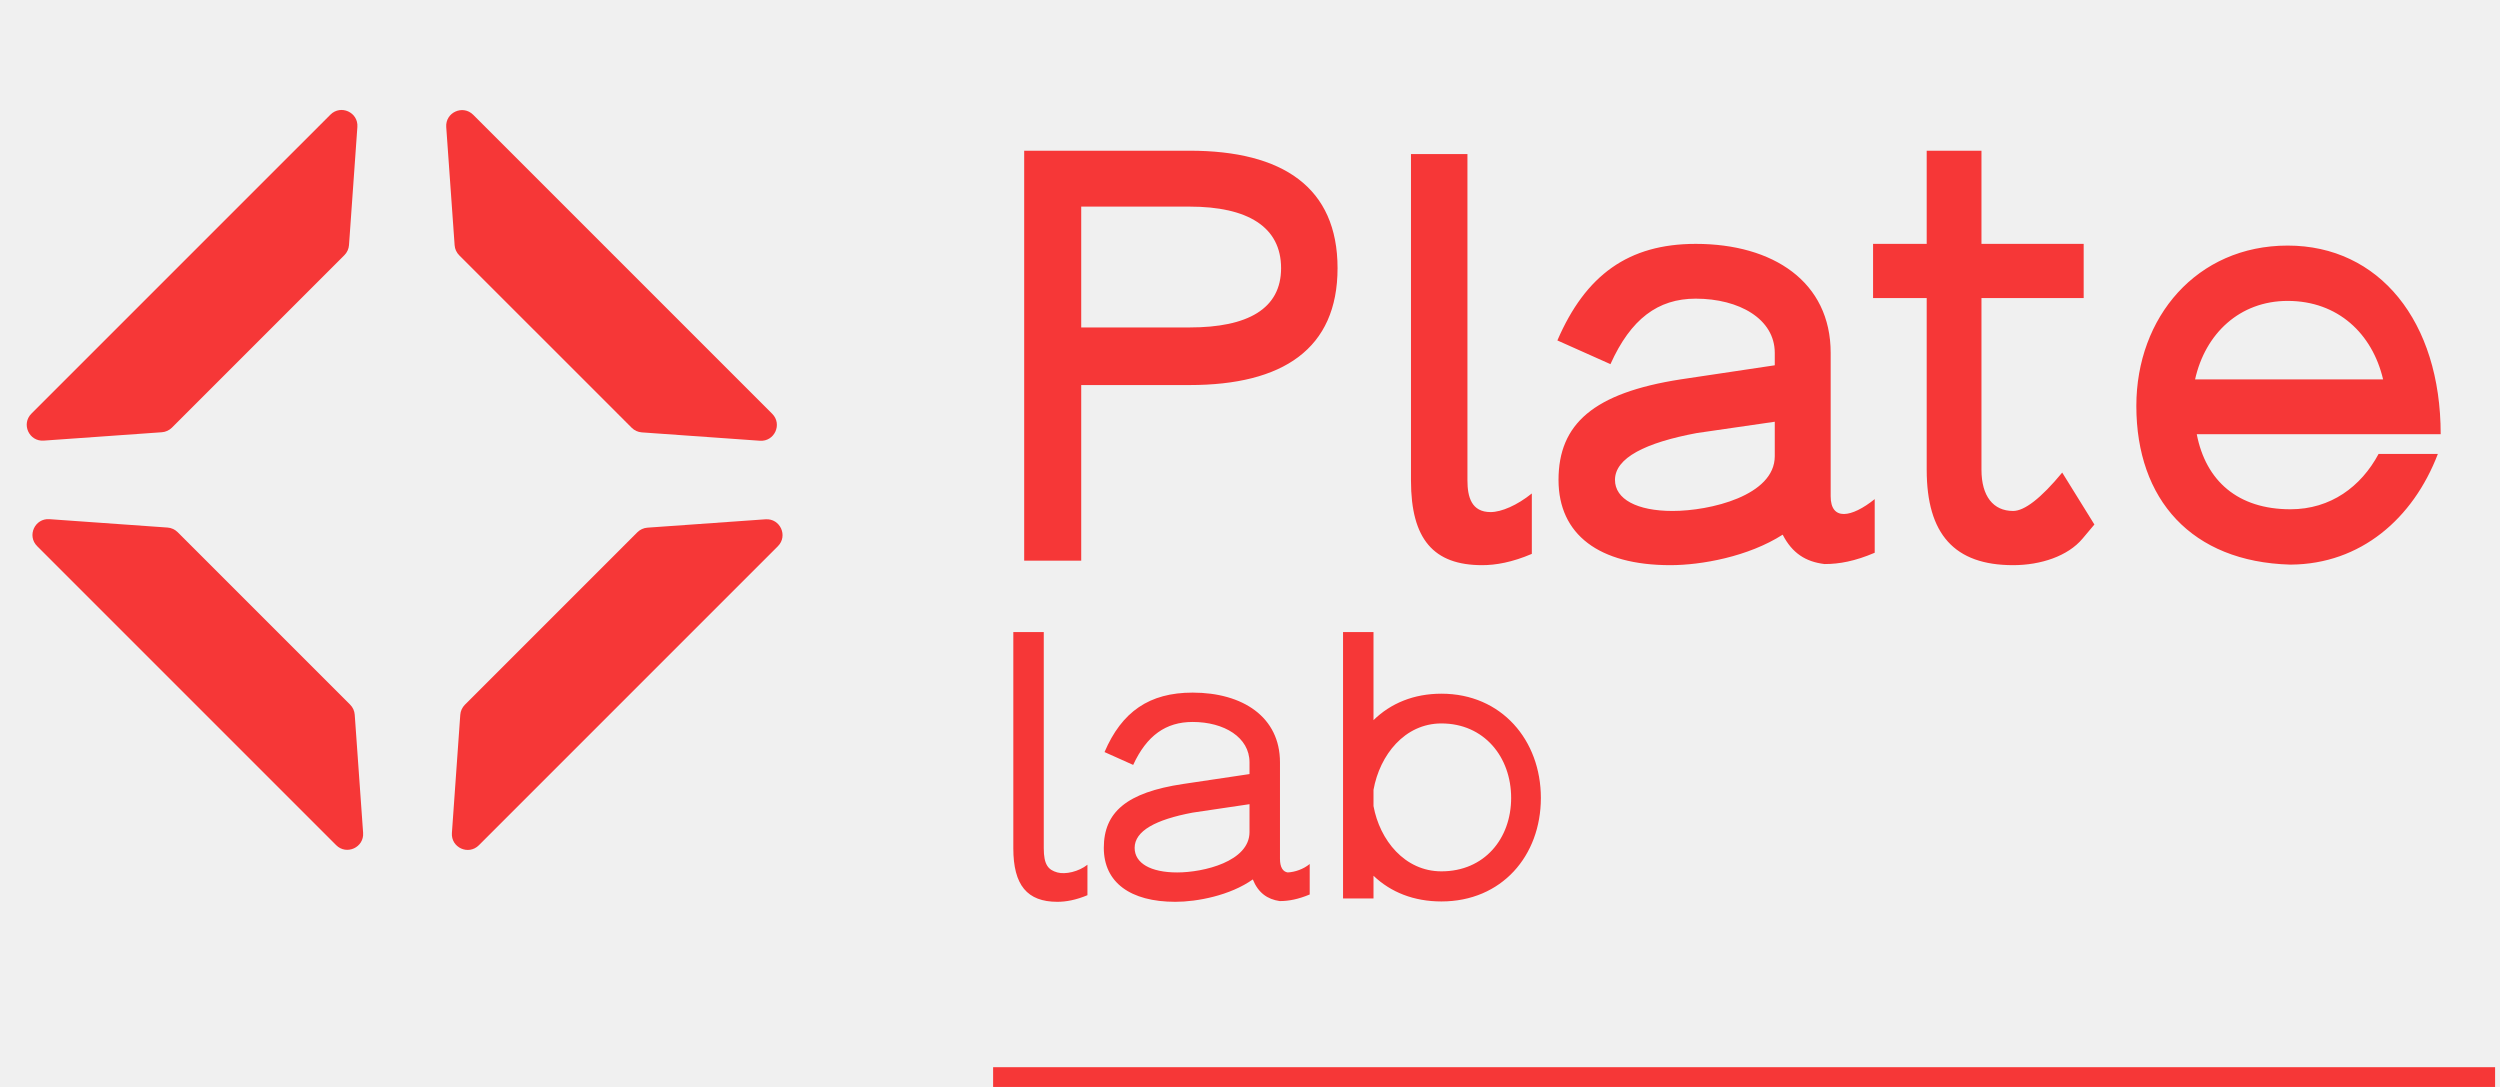
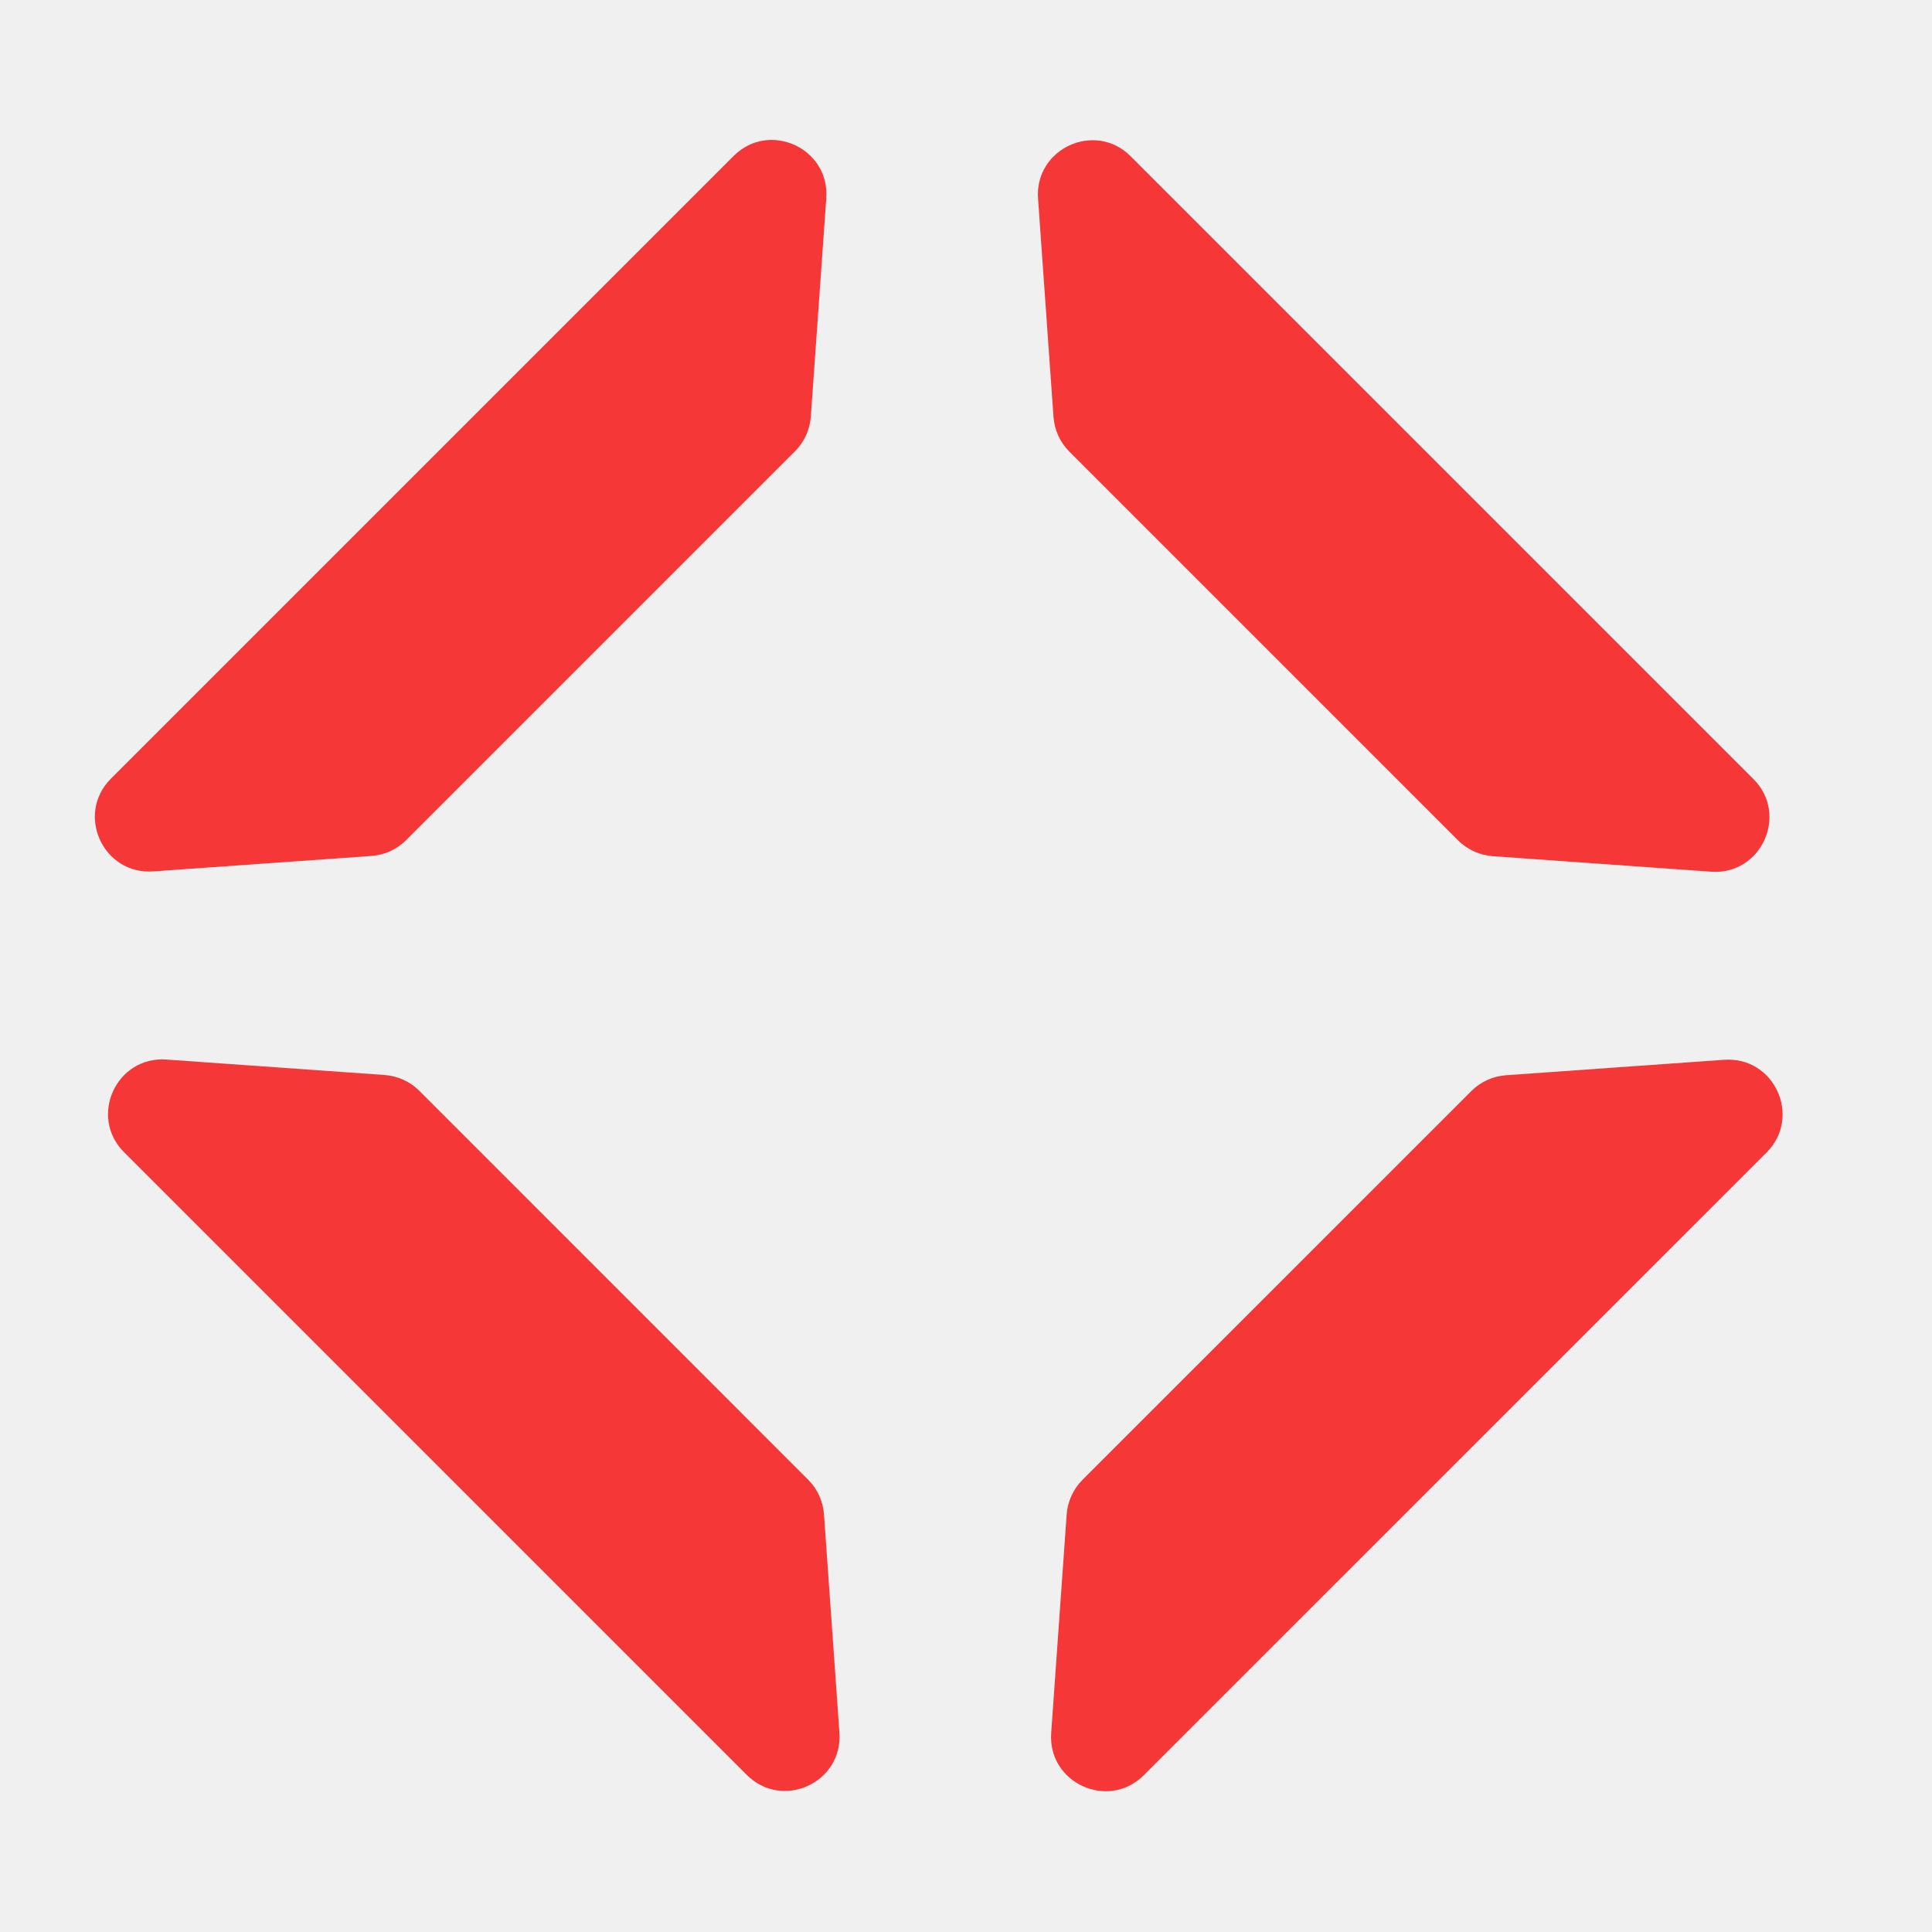
- <svg xmlns="http://www.w3.org/2000/svg" width="138" height="60" viewBox="0 0 138 60" fill="none">
-   <g clip-path="url(#clip0_2178_3200)">
-     <path d="M25.407 39.459C25.422 39.249 25.512 39.052 25.66 38.903L35.183 29.38C35.332 29.232 35.529 29.142 35.739 29.127L42.26 28.665C43.066 28.608 43.51 29.581 42.939 30.152L26.432 46.659C25.861 47.23 24.887 46.786 24.945 45.98L25.407 39.459Z" fill="#F63737" />
-     <path d="M35.426 23.867C35.217 23.852 35.02 23.762 34.871 23.614L25.348 14.091C25.199 13.942 25.109 13.745 25.095 13.535L24.632 7.014C24.575 6.208 25.549 5.764 26.12 6.335L42.626 22.842C43.197 23.413 42.753 24.387 41.947 24.329L35.426 23.867Z" fill="#F63737" />
-     <path d="M19.265 13.528C19.25 13.738 19.16 13.935 19.012 14.083L9.489 23.607C9.34 23.755 9.143 23.845 8.933 23.86L2.412 24.322C1.606 24.379 1.162 23.406 1.733 22.834L18.24 6.328C18.811 5.757 19.784 6.201 19.727 7.007L19.265 13.528Z" fill="#F63737" />
-     <path d="M9.249 29.121C9.459 29.136 9.656 29.226 9.805 29.374L19.328 38.897C19.477 39.046 19.567 39.243 19.581 39.453L20.044 45.974C20.101 46.779 19.127 47.224 18.556 46.653L2.049 30.146C1.478 29.575 1.923 28.601 2.728 28.658L9.249 29.121Z" fill="#F63737" />
-   </g>
-   <path d="M59.683 21.255V30.948H56.535V8.319H65.667C70.81 8.319 73.833 10.345 73.833 14.803C73.833 19.26 70.81 21.255 65.667 21.255H59.683ZM65.667 11.405H59.683V18.075H65.667C68.877 18.075 70.716 17.047 70.716 14.803C70.716 12.527 68.877 11.405 65.667 11.405ZM81.814 31.197C79.133 31.197 77.886 29.764 77.886 26.522V8.506H81.003V26.522C81.003 27.426 81.222 28.267 82.281 28.267C82.874 28.267 83.746 27.893 84.557 27.239V30.574C83.466 31.041 82.562 31.197 81.814 31.197ZM103.484 27.551V30.512C102.393 30.979 101.52 31.135 100.741 31.135H100.71C99.681 31.01 98.933 30.543 98.404 29.514C96.502 30.73 93.915 31.197 92.201 31.197C88.274 31.197 86.03 29.514 86.03 26.491C86.03 23.405 87.962 21.691 92.762 20.943L97.967 20.164V19.478C97.967 17.608 96.004 16.486 93.604 16.486C91.515 16.486 90.019 17.608 88.897 20.101L85.967 18.792C87.526 15.177 89.894 13.462 93.604 13.462C97.874 13.462 101.053 15.551 101.053 19.478V27.395C101.053 28.766 102.206 28.579 103.484 27.551ZM97.967 25.182V23.28L93.666 23.904C90.83 24.434 89.147 25.275 89.147 26.491C89.147 27.551 90.362 28.205 92.326 28.205C94.383 28.205 97.967 27.364 97.967 25.182ZM111.122 31.197C107.881 31.197 106.354 29.483 106.354 25.93V16.454H103.393V13.462H106.354V8.319H109.377V13.462H115.019V16.454H109.377V25.93C109.377 27.395 110.032 28.205 111.122 28.205C111.746 28.205 112.65 27.519 113.834 26.086L115.611 28.953L114.956 29.732C114.146 30.699 112.65 31.197 111.122 31.197ZM126.435 28.112C128.648 28.112 130.331 26.865 131.298 25.057H134.57C133.199 28.642 130.3 31.135 126.467 31.166H126.404C120.981 31.01 117.926 27.582 117.926 22.408C117.926 17.514 121.261 13.556 126.279 13.556C131.329 13.556 134.726 17.732 134.726 23.966H121.261C121.76 26.553 123.537 28.112 126.435 28.112ZM126.279 16.61C123.63 16.61 121.729 18.418 121.168 20.943H131.547C130.955 18.418 129.054 16.61 126.279 16.61Z" fill="#F63737" />
-   <path d="M58.366 49.78C56.705 49.78 55.935 48.868 55.935 46.822V34.889H57.616V46.822C57.616 47.733 57.859 48.017 58.366 48.159C58.812 48.281 59.541 48.118 60.027 47.733V49.415C59.399 49.678 58.852 49.78 58.366 49.78ZM72.296 47.693V49.375C71.668 49.638 71.141 49.739 70.655 49.739H70.634C69.966 49.638 69.459 49.294 69.155 48.544C67.899 49.435 66.076 49.78 64.88 49.78C62.389 49.78 60.93 48.706 60.93 46.802C60.93 44.836 62.186 43.742 65.306 43.276L68.973 42.729V42.081C68.973 40.703 67.575 39.852 65.833 39.852C64.354 39.852 63.3 40.602 62.551 42.223L60.97 41.514C61.923 39.285 63.442 38.232 65.833 38.232C68.588 38.232 70.655 39.569 70.655 42.081V47.409C70.655 47.875 70.817 48.118 71.08 48.159C71.485 48.139 71.951 47.977 72.296 47.693ZM68.973 45.93V44.391L65.833 44.857C63.786 45.242 62.632 45.87 62.632 46.802C62.632 47.653 63.523 48.159 64.982 48.159C66.441 48.159 68.973 47.551 68.973 45.93ZM79.566 49.76C78.046 49.76 76.77 49.253 75.817 48.341V49.597H74.136V34.889H75.817V39.751C76.77 38.819 78.046 38.292 79.566 38.292C82.888 38.292 85.056 40.865 85.056 44.046C85.056 47.247 82.888 49.76 79.566 49.76ZM79.566 48.098C81.936 48.098 83.415 46.295 83.415 44.046C83.415 41.777 81.916 39.934 79.566 39.934C77.54 39.934 76.162 41.676 75.817 43.6V44.492C76.162 46.376 77.54 48.098 79.566 48.098Z" fill="#F63737" />
-   <rect x="54.82" y="58.909" width="82.909" height="1.091" fill="#F63737" />
-   <defs>
-     <clipPath id="clip0_2178_3200">
-       <rect width="43.636" height="43.636" fill="white" transform="translate(0.273438 4.67529)" />
-     </clipPath>
-   </defs>
+ <svg xmlns="http://www.w3.org/2000/svg" width="31" height="31" viewBox="0 0 31 31" fill="none">
+   <path d="M17.115 24.302C17.13 24.092 17.22 23.895 17.368 23.746L23.608 17.507C23.757 17.358 23.954 17.268 24.163 17.253L27.666 17.005C28.472 16.948 28.916 17.922 28.345 18.493L18.354 28.483C17.783 29.055 16.809 28.61 16.867 27.805L17.115 24.302Z" fill="#F63737" />
+   <path d="M23.953 13.738C23.743 13.723 23.546 13.633 23.397 13.485L17.157 7.245C17.009 7.097 16.919 6.899 16.904 6.69L16.656 3.187C16.599 2.381 17.572 1.937 18.143 2.508L28.134 12.499C28.705 13.07 28.261 14.044 27.456 13.987L23.953 13.738Z" fill="#F63737" />
+   <path d="M13.01 6.685C12.995 6.895 12.905 7.092 12.757 7.24L6.517 13.48C6.368 13.629 6.171 13.719 5.962 13.734L2.459 13.982C1.653 14.039 1.209 13.065 1.78 12.494L11.771 2.503C12.342 1.932 13.316 2.377 13.258 3.182L13.01 6.685Z" fill="#F63737" />
+   <path d="M6.172 17.249C6.382 17.264 6.579 17.354 6.728 17.502L12.967 23.742C13.116 23.891 13.206 24.088 13.221 24.297L13.469 27.8C13.526 28.606 12.553 29.05 11.982 28.479L1.991 18.488C1.42 17.917 1.864 16.944 2.67 17.001L6.172 17.249Z" fill="#F63737" />
</svg>
